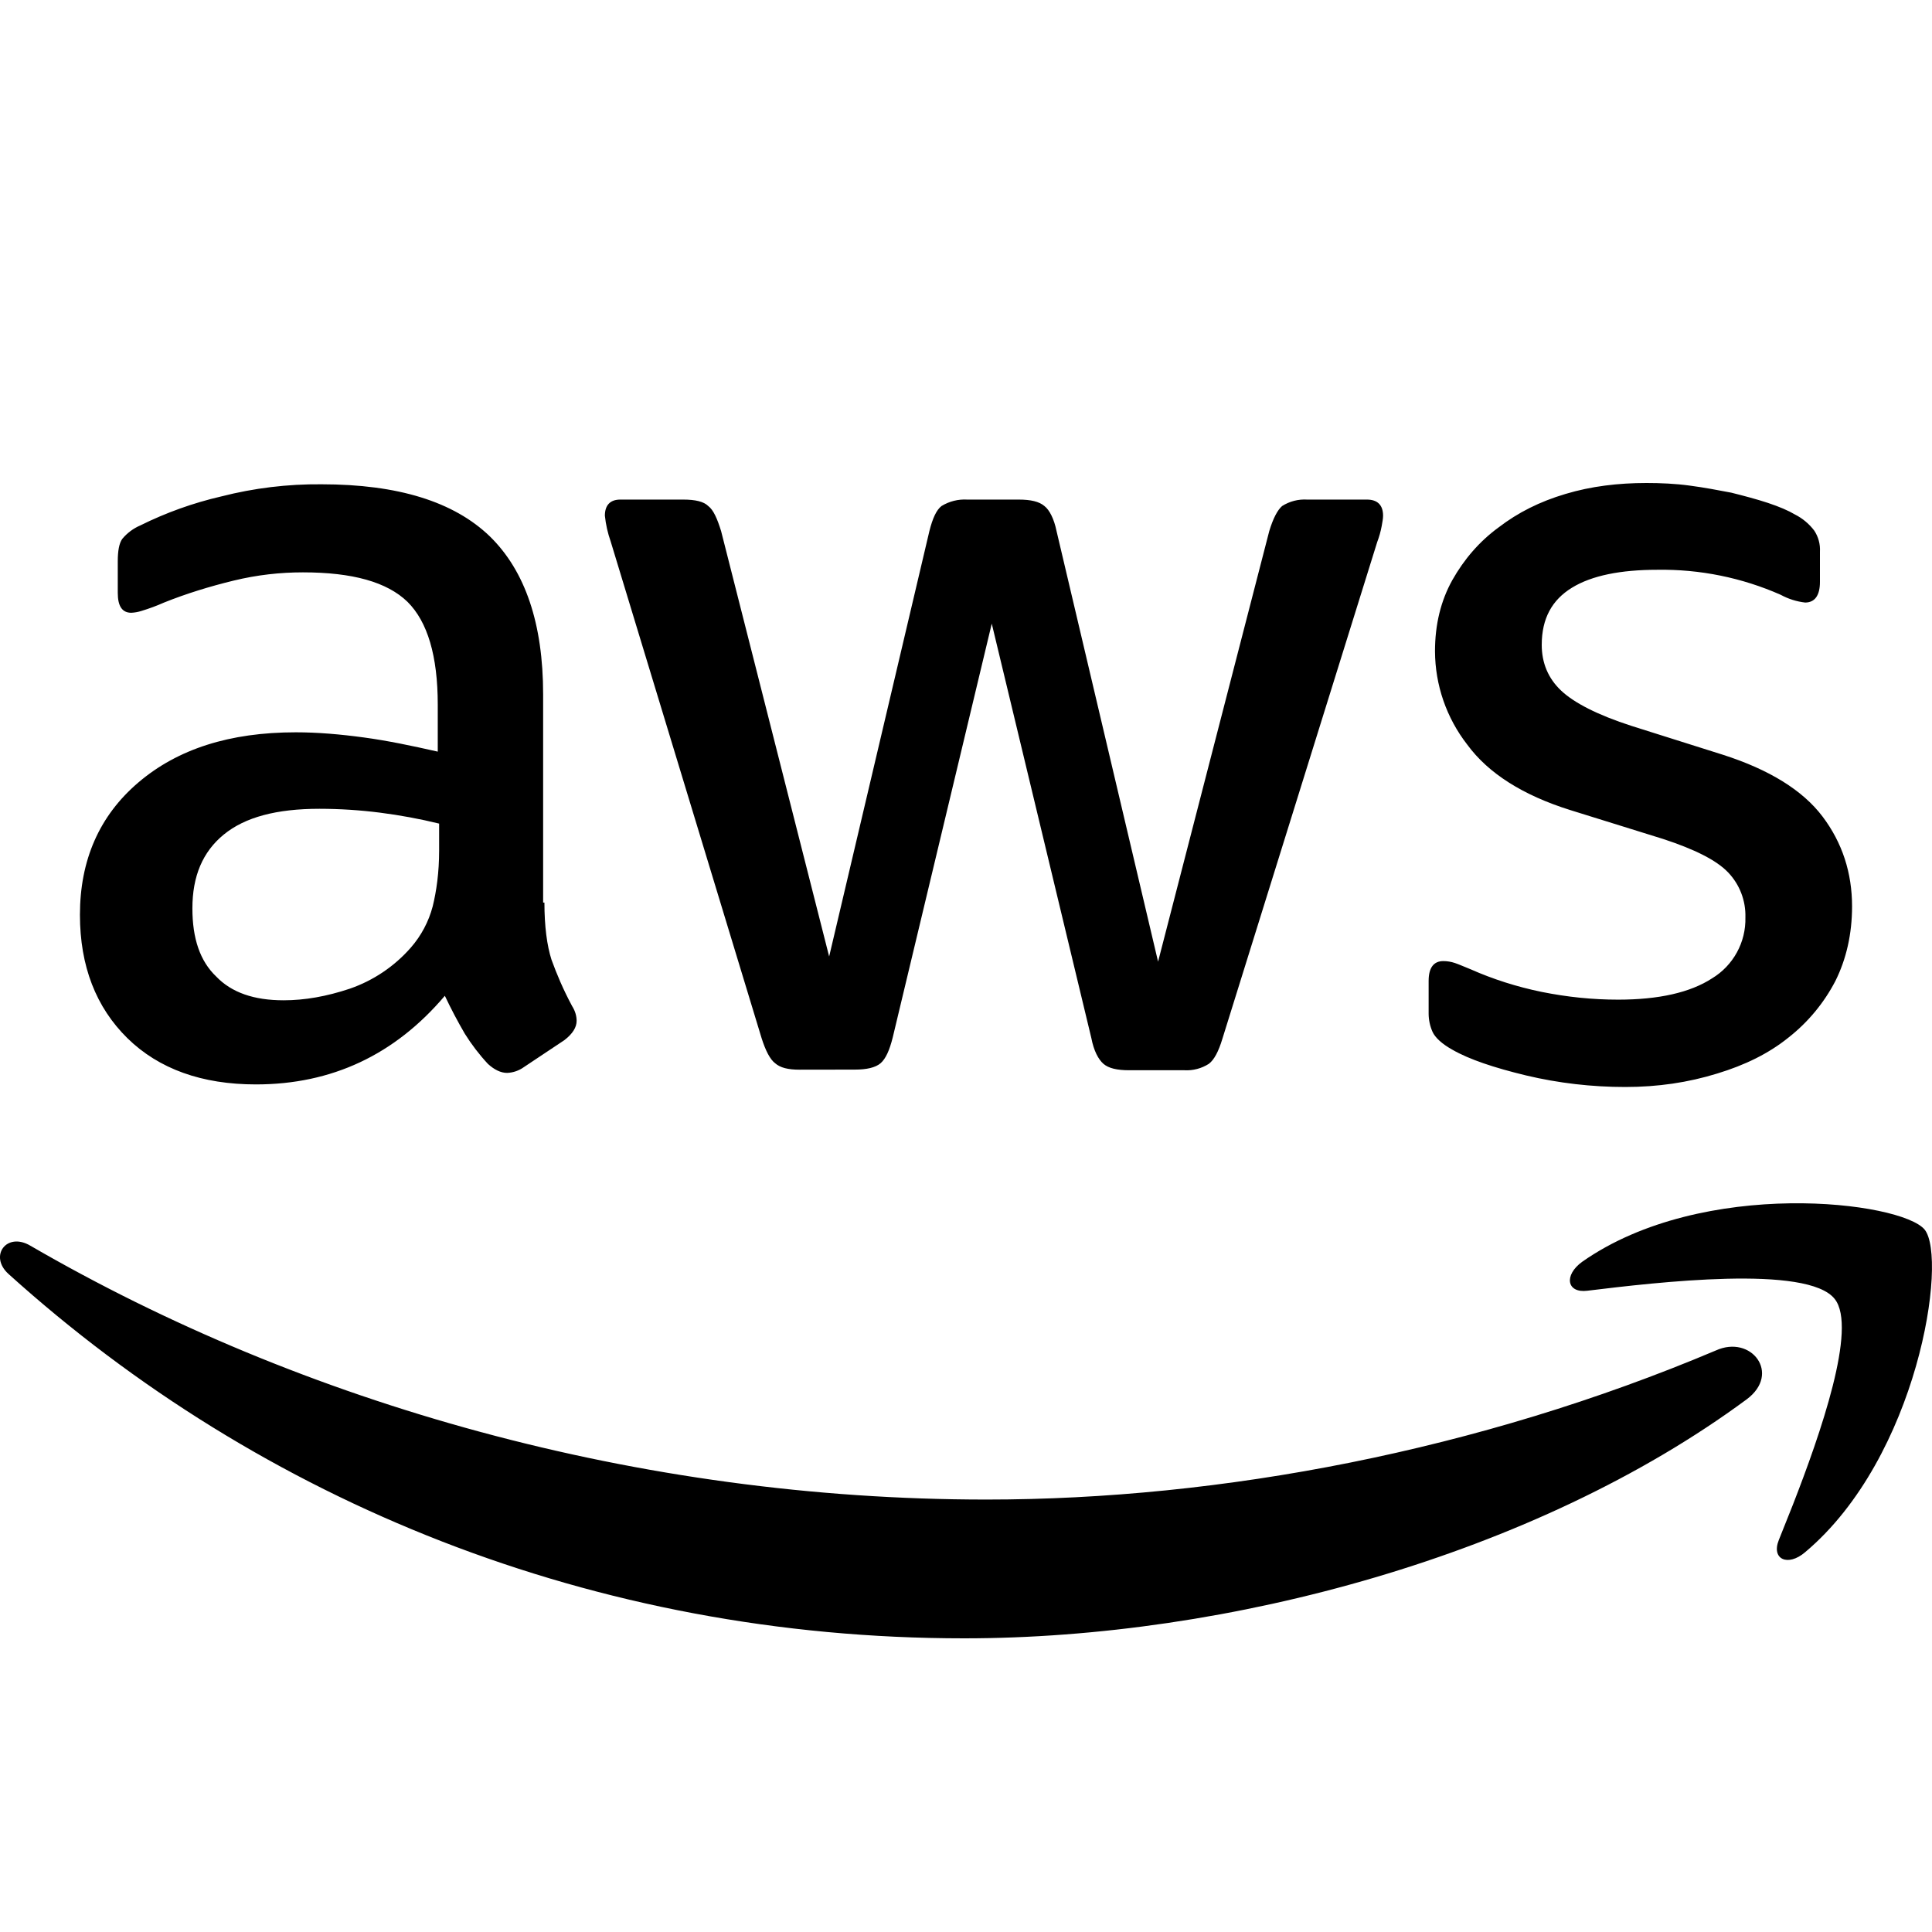
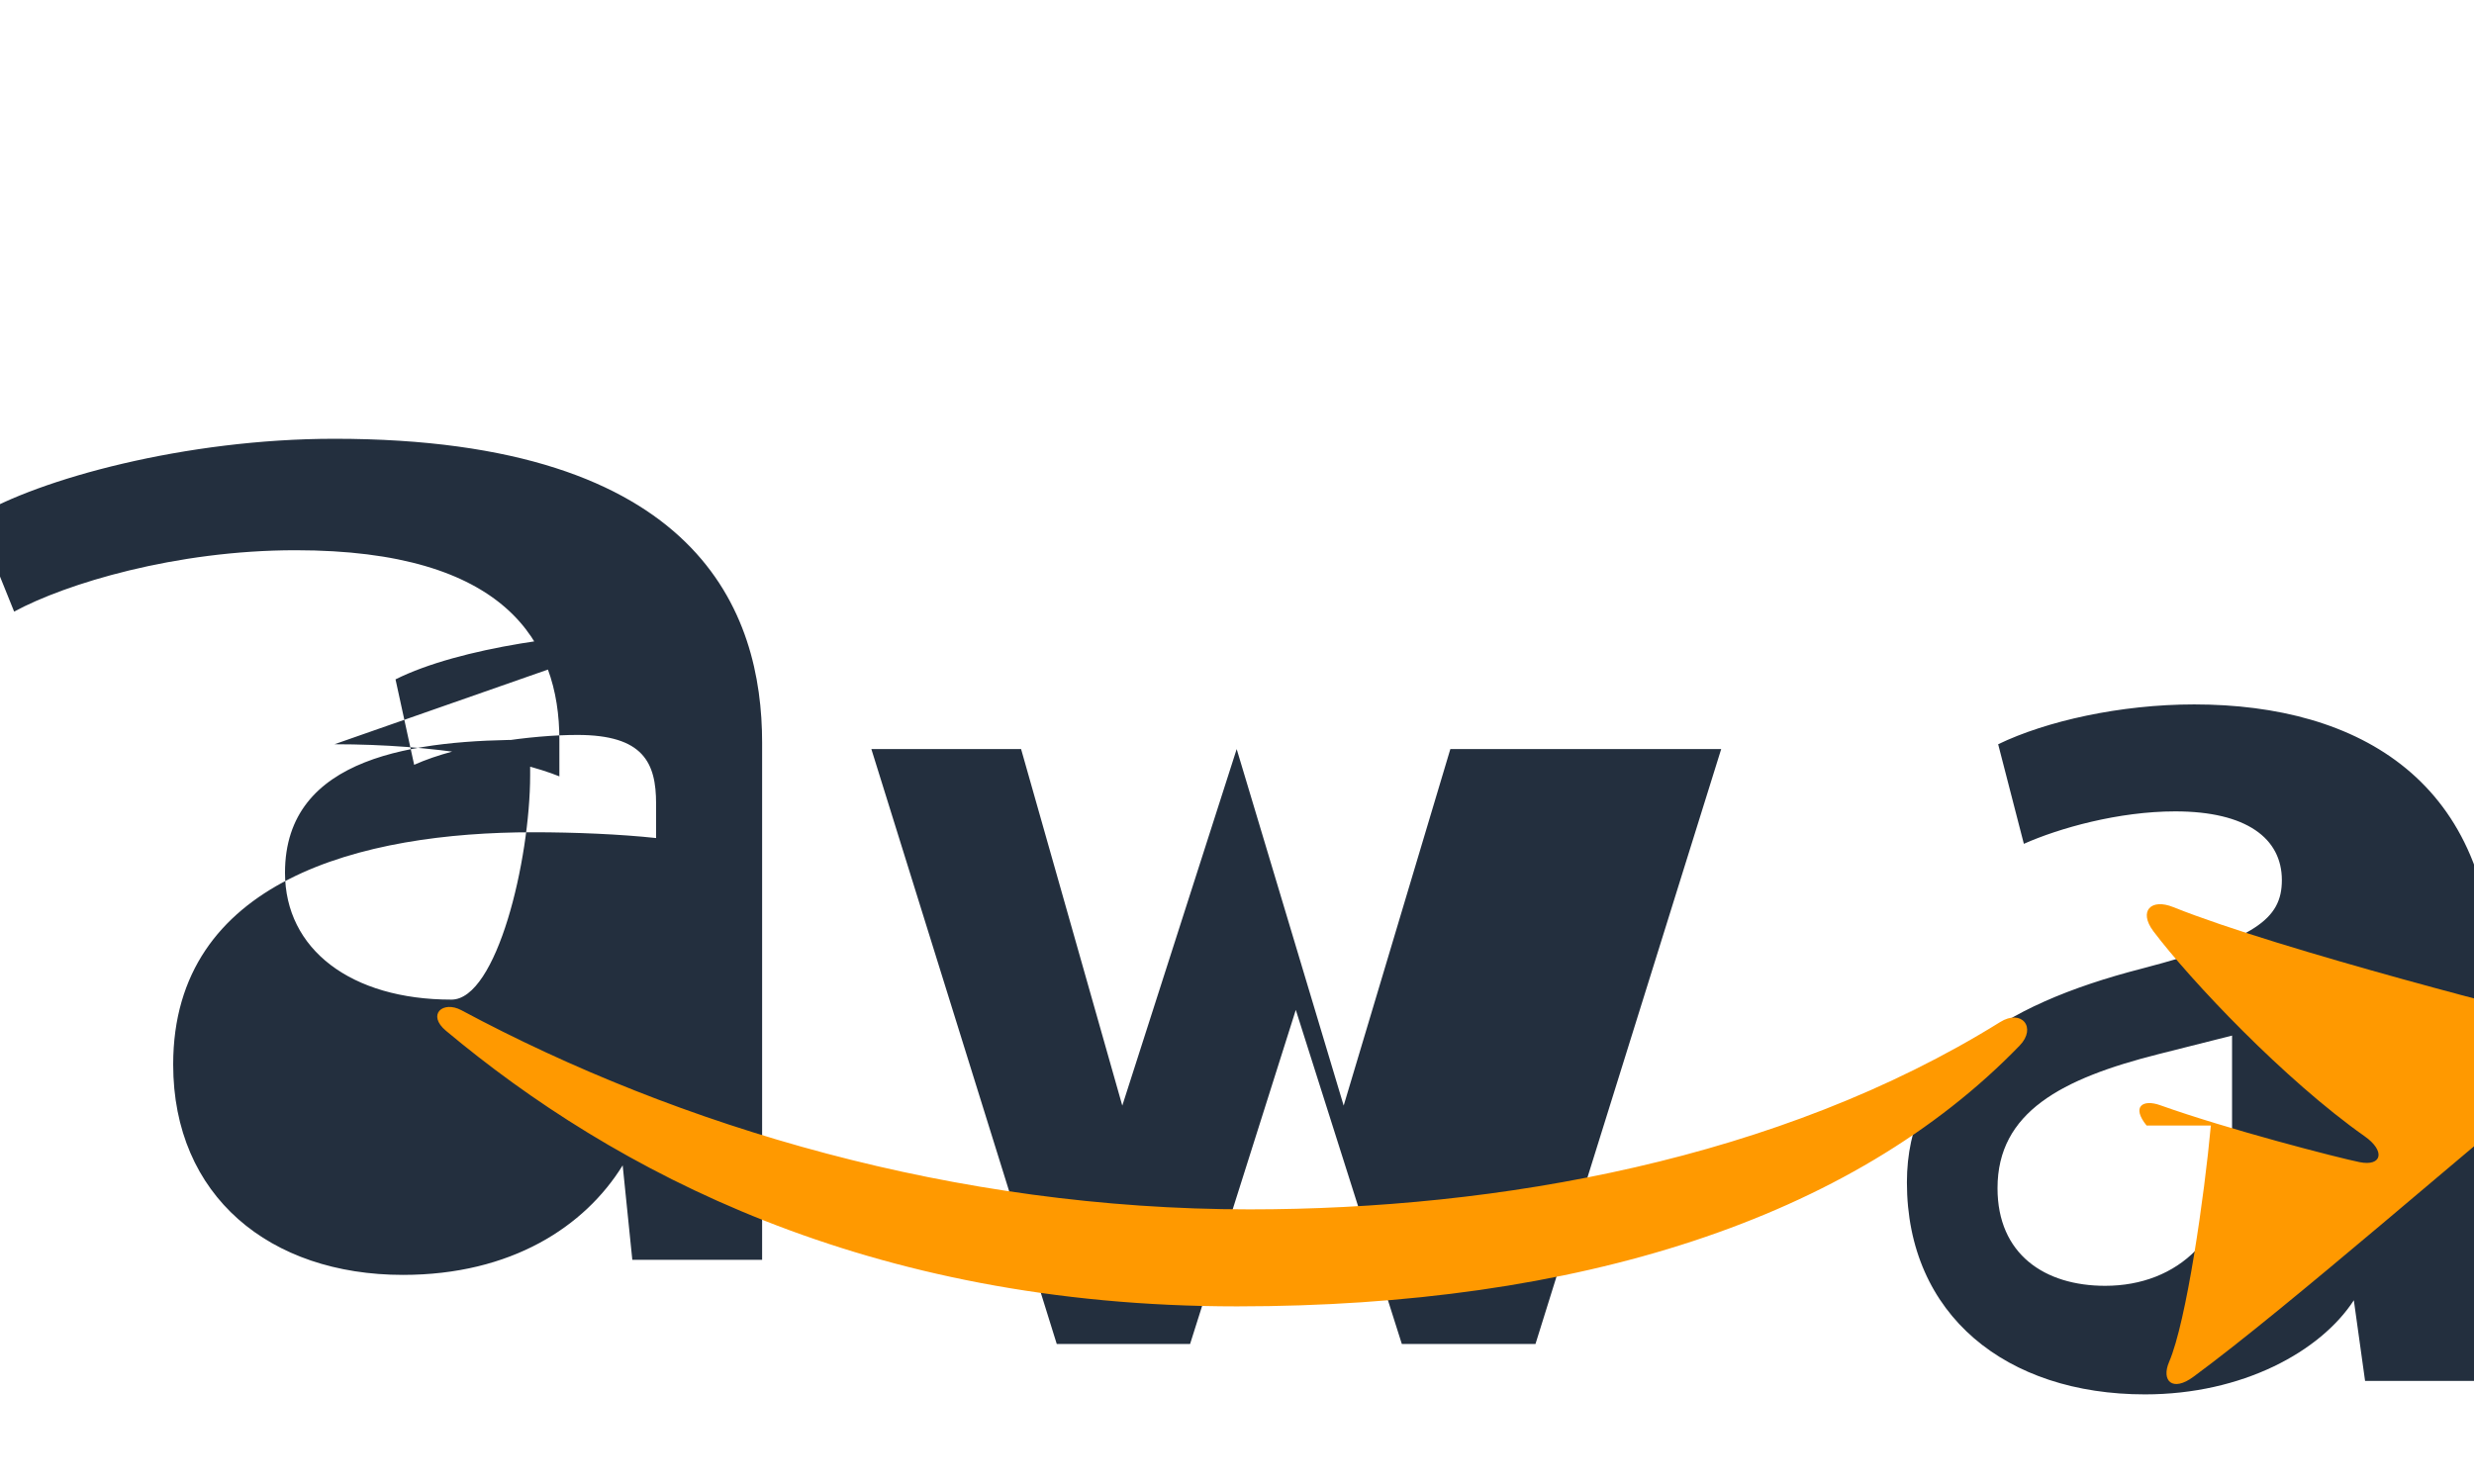
- <svg xmlns="http://www.w3.org/2000/svg" fill="currentColor" fill-rule="evenodd" height="1em" style="flex:none;line-height:1" viewBox="0 0 24 24" width="1em">
-   <path d="M6.763 11.212c0 .296.032.535.088.71.064.176.144.368.256.576.04.063.056.127.056.183 0 .08-.048.16-.152.24l-.503.335a.383.383 0 01-.208.072c-.08 0-.16-.04-.239-.112a2.47 2.47 0 01-.287-.375 6.18 6.18 0 01-.248-.471c-.622.734-1.405 1.101-2.347 1.101-.67 0-1.205-.191-1.596-.574-.39-.384-.59-.894-.59-1.533 0-.678.24-1.23.726-1.644.487-.415 1.133-.623 1.955-.623.272 0 .551.024.846.064.296.04.6.104.918.176v-.583c0-.607-.127-1.03-.375-1.277-.255-.248-.686-.367-1.3-.367-.28 0-.568.031-.863.103-.295.072-.583.16-.862.272-.09.04-.184.075-.28.104a.488.488 0 01-.127.023c-.112 0-.168-.08-.168-.247v-.391c0-.128.016-.224.056-.28a.597.597 0 01.224-.167 4.577 4.577 0 011.005-.36 4.84 4.84 0 011.246-.151c.95 0 1.644.216 2.091.647.44.43.662 1.085.662 1.963v2.586h.016zm-3.24 1.214c.263 0 .534-.048.822-.144a1.78 1.78 0 00.758-.51 1.27 1.27 0 00.272-.512c.047-.191.08-.423.08-.694v-.335a6.66 6.66 0 00-.735-.136 6.02 6.02 0 00-.75-.048c-.535 0-.926.104-1.19.32-.263.215-.39.518-.39.917 0 .375.095.655.295.846.191.2.47.296.838.296zm6.41.862c-.144 0-.24-.024-.304-.08-.064-.048-.12-.16-.168-.311L7.586 6.726a1.398 1.398 0 01-.072-.32c0-.128.064-.2.191-.2h.783c.151 0 .255.025.31.08.065.048.113.16.16.312l1.342 5.284 1.245-5.284c.04-.16.088-.264.151-.312a.549.549 0 01.32-.08h.638c.152 0 .256.025.32.08.063.048.12.16.151.312l1.261 5.348 1.381-5.348c.048-.16.104-.264.16-.312a.52.52 0 01.311-.08h.743c.127 0 .2.065.2.2 0 .04-.009.08-.017.128a1.137 1.137 0 01-.056.2l-1.923 6.17c-.048.16-.104.263-.168.311a.51.51 0 01-.303.08h-.687c-.15 0-.255-.024-.32-.08-.063-.056-.119-.16-.15-.32L12.32 7.747l-1.23 5.14c-.04.16-.087.264-.15.32-.065.056-.177.08-.32.08l-.686.001zm10.256.215c-.415 0-.83-.048-1.229-.143-.399-.096-.71-.2-.918-.32-.128-.071-.215-.151-.247-.223a.563.563 0 01-.048-.224v-.407c0-.167.064-.247.183-.247.048 0 .096.008.144.024.048.016.12.048.2.08.271.12.566.215.878.279.32.064.63.096.95.096.502 0 .894-.088 1.165-.264a.86.86 0 00.415-.758.777.777 0 00-.215-.559c-.144-.151-.416-.287-.807-.415l-1.157-.36c-.583-.183-1.014-.454-1.277-.813a1.902 1.902 0 01-.4-1.158c0-.335.073-.63.216-.886.144-.255.335-.479.575-.654.24-.184.51-.32.83-.415.32-.096.655-.136 1.006-.136.175 0 .36.008.535.032.183.024.35.056.518.088.16.04.312.08.455.127.144.048.256.096.336.144a.69.69 0 01.24.2.43.43 0 01.071.263v.375c0 .168-.064.256-.184.256a.83.83 0 01-.303-.096 3.652 3.652 0 00-1.532-.311c-.455 0-.815.071-1.062.223-.248.152-.375.383-.375.71 0 .224.08.416.24.567.16.152.454.304.877.44l1.134.358c.574.184.99.44 1.237.767.247.327.367.702.367 1.117 0 .343-.072.655-.207.926a2.157 2.157 0 01-.583.703c-.248.2-.543.343-.886.447-.36.111-.734.167-1.142.167z" />
-   <path d="M.378 15.475c3.384 1.963 7.56 3.153 11.877 3.153 2.914 0 6.114-.607 9.06-1.852.44-.2.814.287.383.607-2.626 1.94-6.442 2.969-9.722 2.969-4.598 0-8.74-1.7-11.87-4.526-.247-.223-.024-.527.272-.351zm23.531-.2c.287.36-.08 2.826-1.485 4.007-.215.184-.423.088-.327-.151l.175-.439c.343-.88.802-2.198.52-2.555-.336-.43-2.22-.207-3.074-.103-.255.032-.295-.192-.063-.36 1.5-1.053 3.967-.75 4.254-.399z" />
+ <svg xmlns="http://www.w3.org/2000/svg" viewBox="0 0 77 46" width="80" height="48">
+   <path fill="#232F3E" d="M14.05 31.02c-3.13 0-5.18-1.57-5.18-3.95 0-3.64 4.07-4.14 7.63-4.14v1.1c0 2.65-1.04 6.99-2.45 6.99zm6.36-11.45c-2.43 0-6.1.48-8.1 1.48l.58 2.66c1.42-.64 3.7-.93 5.08-.93 2.06 0 2.45.87 2.45 2.14v1.07c-1.12-.12-2.52-.18-3.83-.18-5.32 0-11.2 1.48-11.2 7.23 0 4.1 3.01 6.55 7.15 6.55 3.37 0 5.66-1.5 6.84-3.41l.3 2.94h4.04v-16.1c0-4.04-1.93-9.46-13.31-9.46-4.63 0-9.2 1.25-11.16 2.43l1.19 2.95c1.61-.87 5.02-1.91 8.76-1.91 6.52 0 8.21 2.84 8.21 5.9v1.14c-1.28-.52-3.86-1-7-1zm24.73 3.65l-3.32 11.1-3.33-11.1-3.56 11.1-3.15-11.1h-4.66l5.77 18.52h4.15l3.29-10.4 3.3 10.4h4.16l5.78-18.52h-4.42zm23.15-1.39c-2.3 0-4.61.52-6.1 1.24l.8 3.1c1.1-.49 2.95-1.01 4.71-1.01 2.22 0 3.32.84 3.32 2.14 0 1.22-.84 1.83-4.34 2.75-4.52 1.16-7.33 3.1-7.33 6.66 0 4.14 3.1 6.6 7.41 6.6 3.03 0 5.46-1.33 6.5-2.93l.35 2.51h4.01v-12.33c0-6.32-4.18-8.73-9.33-8.73zm1.18 13.9c0 2.64-1.68 4.2-3.95 4.2-1.88 0-3.35-.98-3.35-3.04 0-2.37 2-3.41 5-4.17l2.3-.58v3.59z" />
+   <path fill="#FF9900" d="M38.5 40.57c-11.53 0-19.42-4.23-24.62-8.58-.6-.5-.1-.95.48-.64 6.77 3.63 15.35 6.2 24.53 6.2 7.74 0 16.48-1.55 23.36-5.83.67-.42 1.15.17.61.73-5.22 5.4-13.75 8.12-24.36 8.12zm28.31-5.63c-.48-.59-.12-.83.43-.63 2.1.75 5.51 1.63 6.2 1.77.7.14.81-.35.15-.81-2.47-1.74-5.4-4.83-6.57-6.38-.47-.63-.07-1.03.62-.75 3.36 1.35 11.57 3.43 12.32 3.6.76.17.82.72.16 1.25-3.23 2.62-8.9 7.6-11.85 9.77-.66.49-1.01.12-.76-.46.54-1.25 1.1-5.18 1.3-7.36z" />
</svg>
